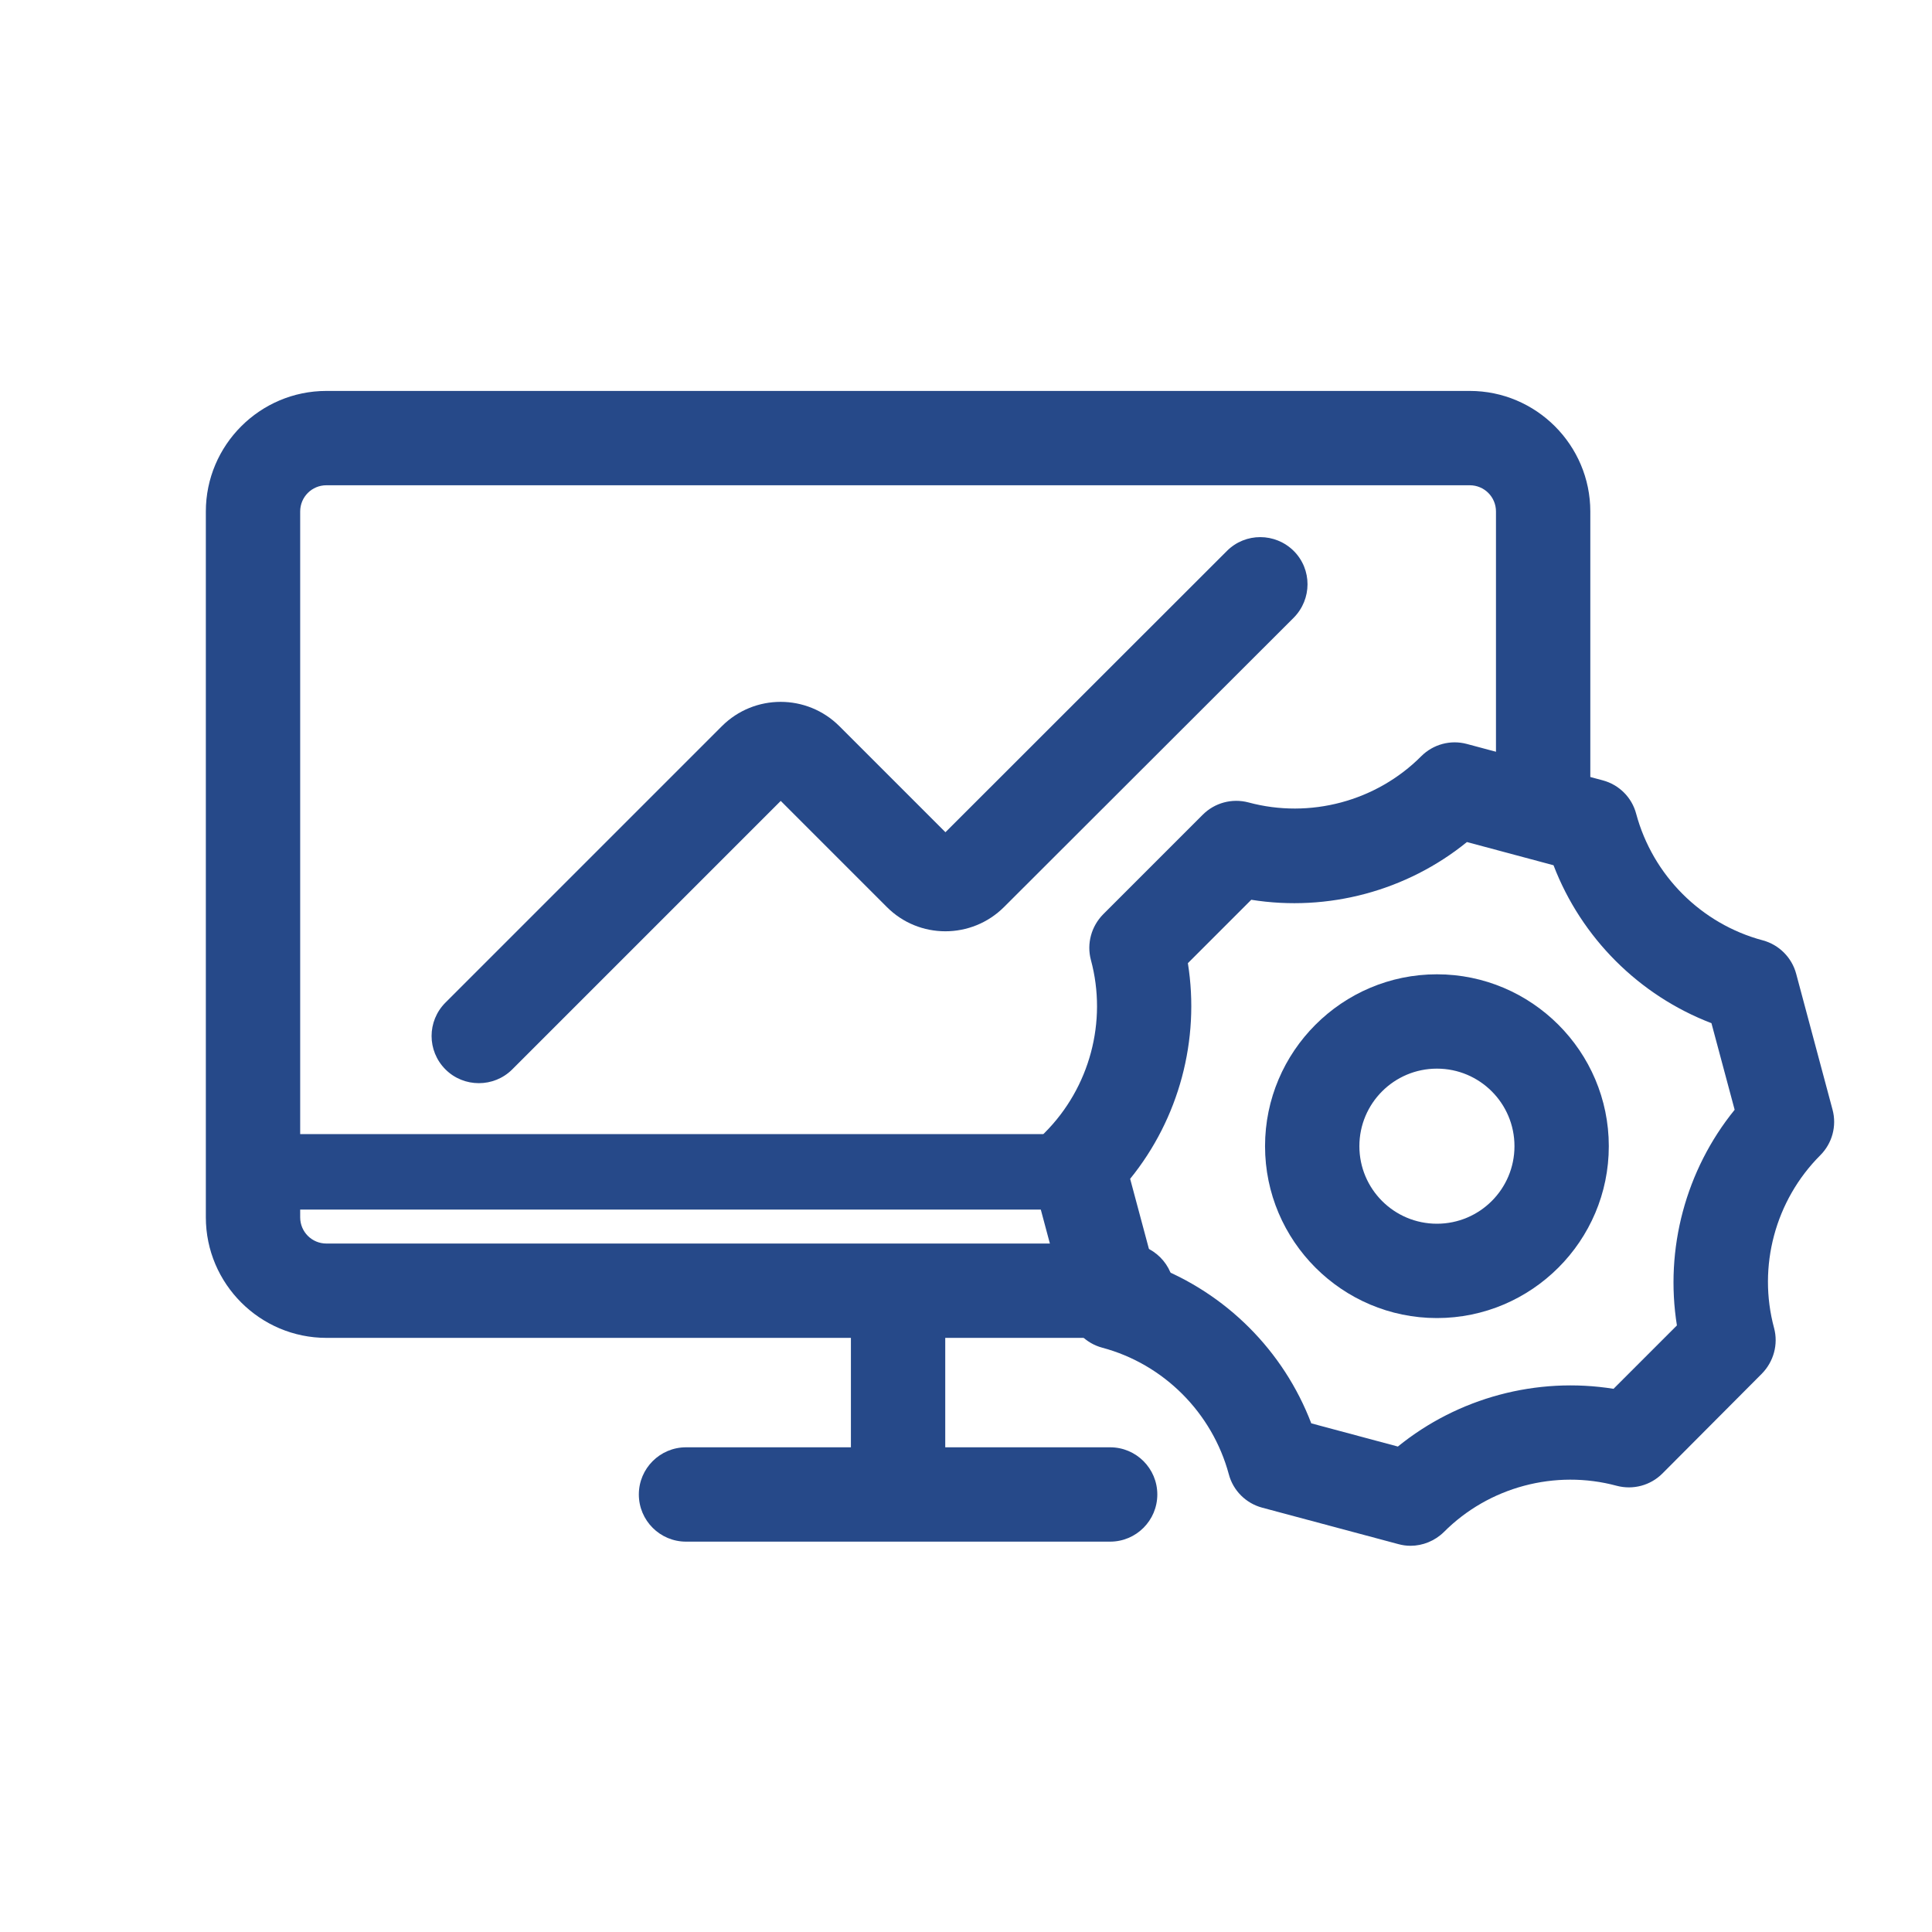
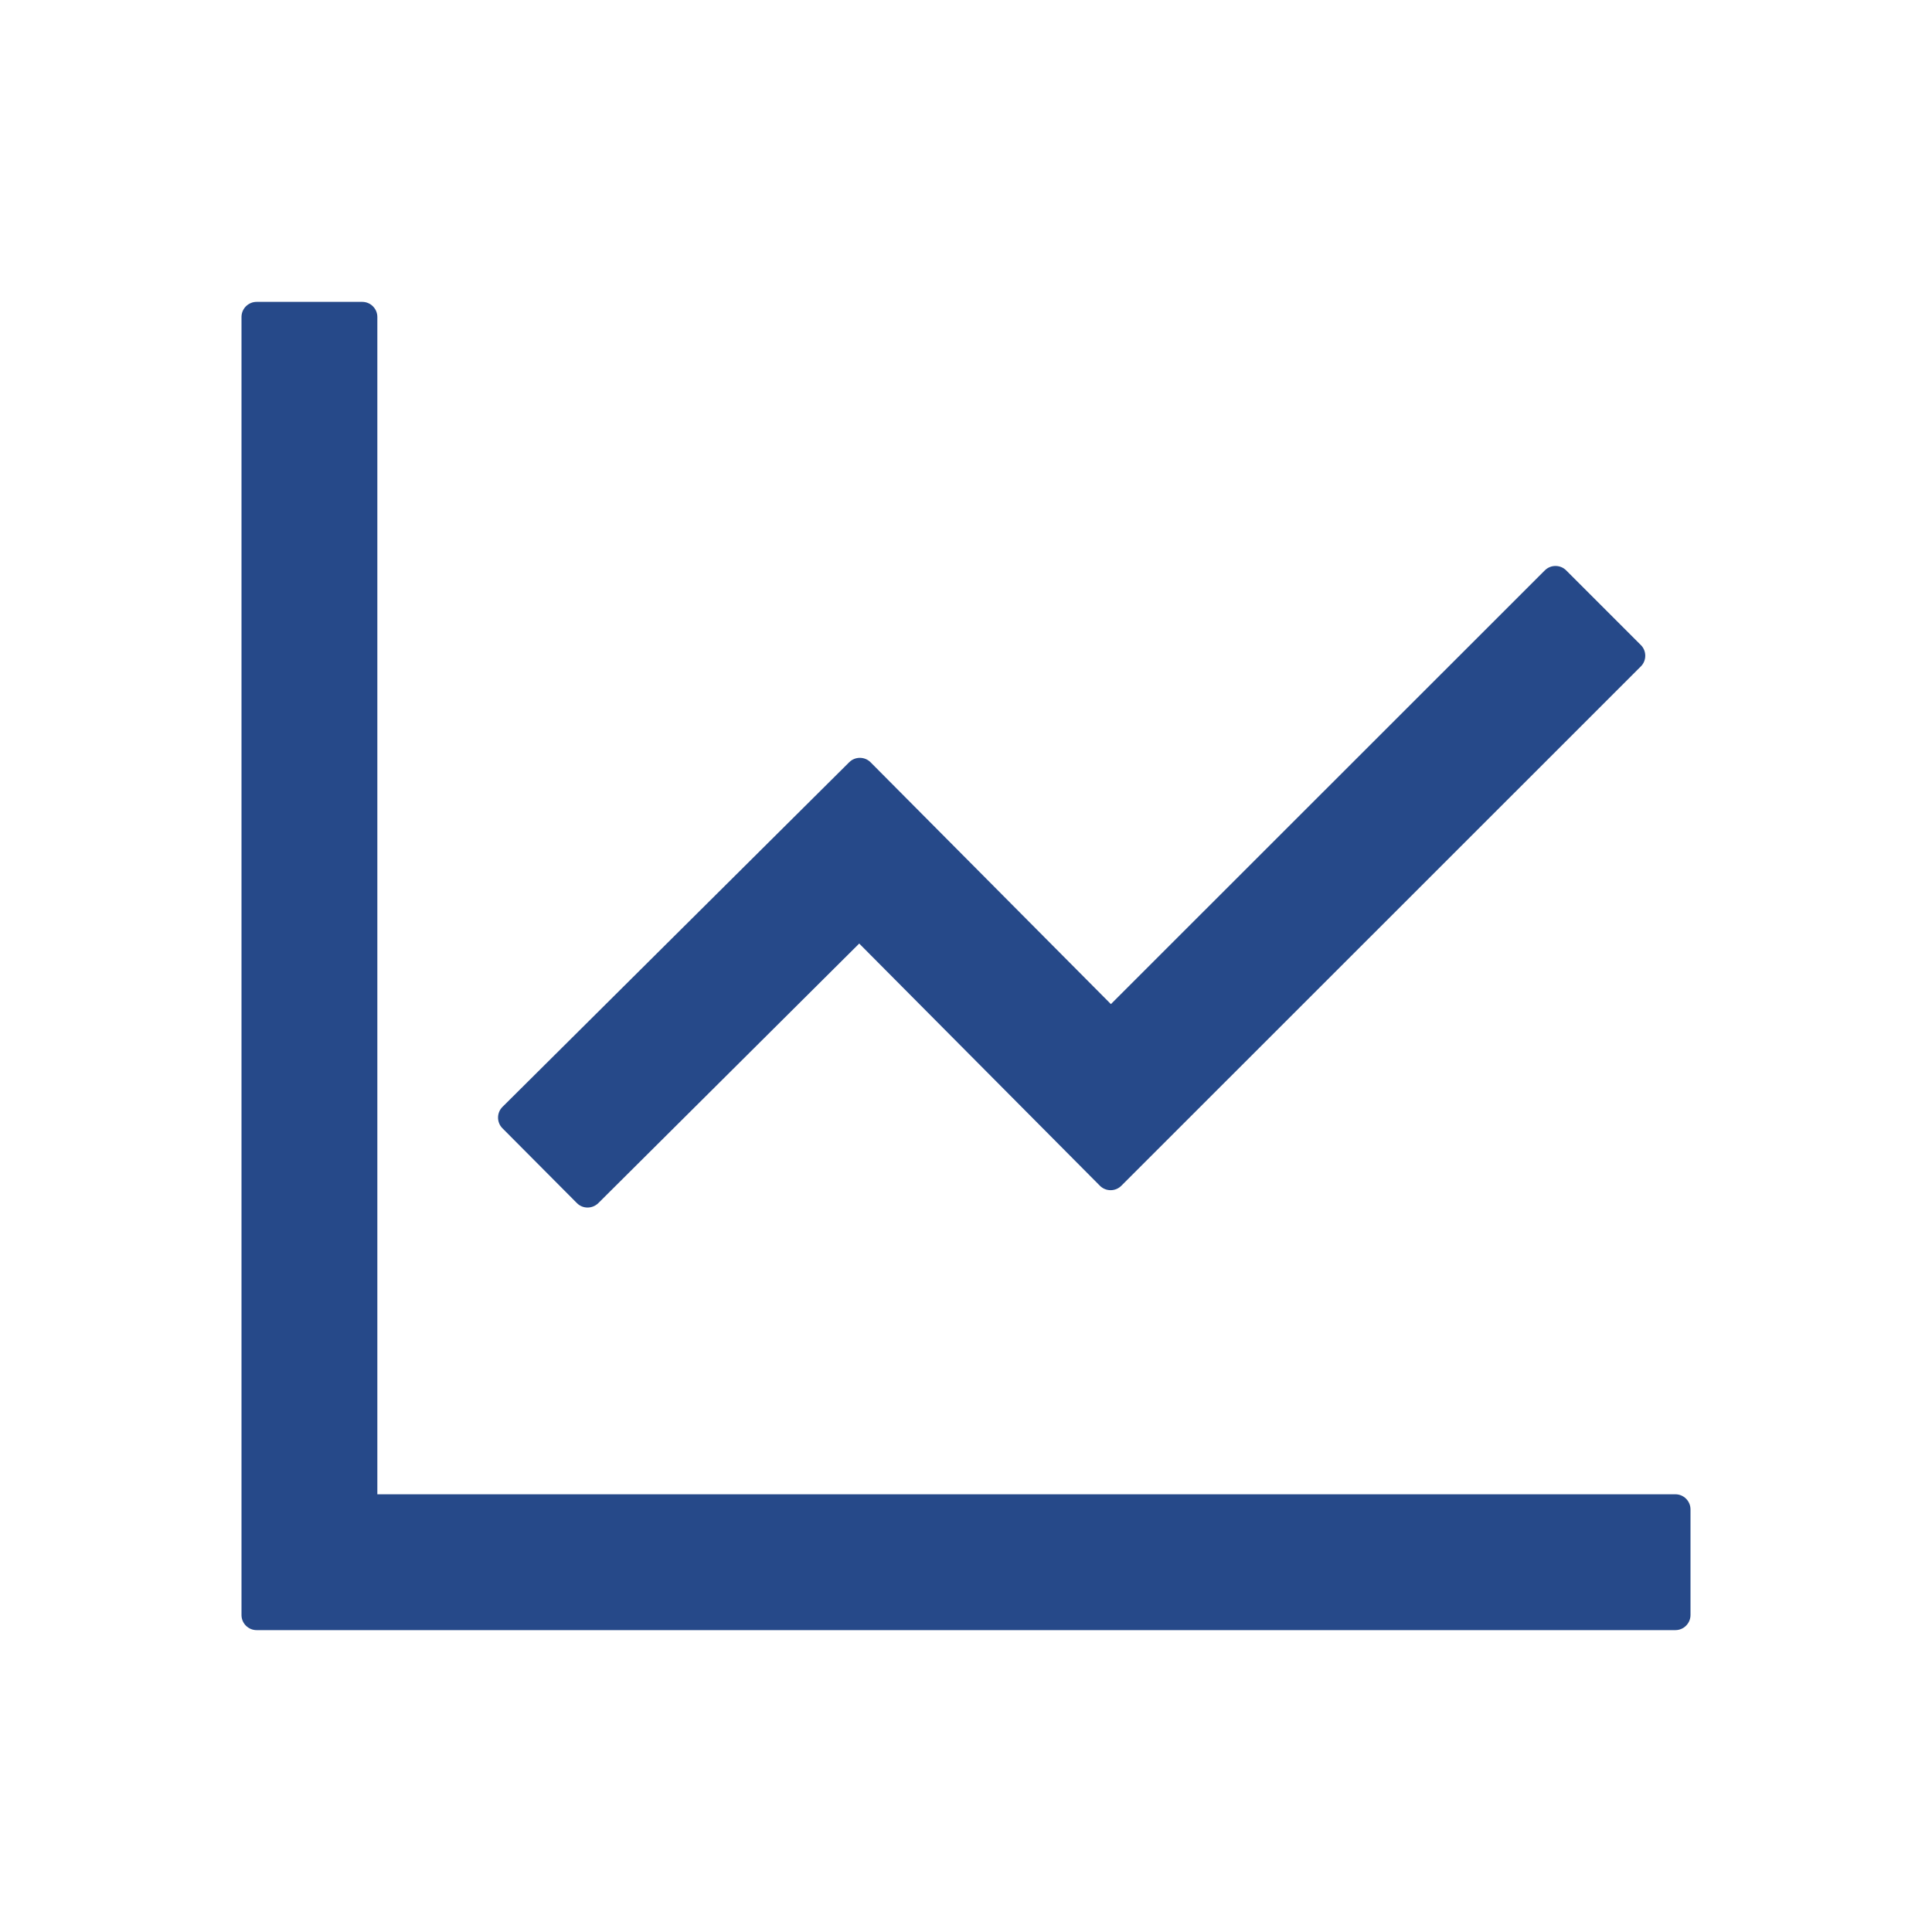
- <svg xmlns="http://www.w3.org/2000/svg" t="1556538136884" class="icon" style="" viewBox="0 0 1024 1024" version="1.1" p-id="6416" width="64" height="64">
+ <svg xmlns="http://www.w3.org/2000/svg" t="1557121168685" class="icon" style="" viewBox="0 0 1024 1024" version="1.1" p-id="9783" width="64" height="64">
  <defs>
    <style type="text/css" />
  </defs>
-   <path d="M597.3 709.1H173c-35.2 0-63.9-28.7-63.9-63.9V271.1c0-35.2 28.7-63.9 63.9-63.9h606c35.2 0 63.9 28.7 63.9 63.9v156.1c0 13.8-11.2 25-25 25s-25-11.2-25-25V271.1c0-7.7-6.2-13.9-13.9-13.9H173c-7.7 0-13.9 6.2-13.9 13.9v374.1c0 7.7 6.2 13.9 13.9 13.9h424.3c13.8 0 25 11.2 25 25s-11.2 25-25 25z" fill="#264989" p-id="6417" />
-   <path d="M476 802.5c-13.8 0-25-11.2-25-25v-91.4c0-13.8 11.2-25 25-25s25 11.2 25 25v91.4c0 13.8-11.2 25-25 25z" fill="#264989" p-id="6418" />
-   <path d="M588.4 817.1H363.6c-13.8 0-25-11.2-25-25s11.2-25 25-25h224.8c13.8 0 25 11.2 25 25s-11.2 25-25 25zM568.3 641.1H134.1c-11 0-20-9-20-20s9-20 20-20h434.2c11 0 20 9 20 20s-9 20-20 20z" fill="#264989" p-id="6419" />
-   <path d="M747.6 819.3c-2.2 0-4.3-0.3-6.5-0.9L669 799.1c-8.6-2.3-15.4-9-17.7-17.7-8.8-32.6-34.5-58.4-67.1-67.1-8.6-2.3-15.4-9.1-17.7-17.7l-19.3-72.1c-2.3-8.6 0.2-17.8 6.5-24.1 23.9-23.9 33.3-59 24.5-91.6-2.3-8.6 0.2-17.8 6.5-24.2l52.8-52.8c6.3-6.3 15.5-8.8 24.2-6.5 32.6 8.8 67.8-0.6 91.6-24.5 6.3-6.3 15.5-8.8 24.1-6.5l72.1 19.3c8.6 2.3 15.4 9 17.7 17.7 8.8 32.7 34.5 58.4 67.1 67.1 8.6 2.3 15.4 9.1 17.7 17.7l19.3 72.1c2.3 8.6-0.2 17.8-6.5 24.1-23.9 23.9-33.3 59-24.5 91.6 2.3 8.6-0.2 17.8-6.5 24.2L881.1 781c-6.3 6.3-15.5 8.8-24.2 6.5-32.6-8.8-67.8 0.6-91.6 24.5-4.8 4.7-11.2 7.3-17.7 7.3zM695 754.4l45.9 12.3c31.9-25.9 73.7-37.1 114.3-30.6l33.6-33.6c-6.5-40.6 4.7-82.4 30.6-114.3l-12.3-45.9c-38.4-14.7-69-45.3-83.7-83.7l-45.9-12.3c-31.9 25.9-73.7 37.1-114.3 30.6l-33.6 33.6c6.5 40.6-4.7 82.4-30.6 114.3l12.3 45.9c38.5 14.7 69 45.2 83.7 83.7z" fill="#264989" p-id="6420" />
-   <path d="M761.6 698.6c-50.2 0-91.1-40.9-91.1-91.1 0-50.2 40.9-91.1 91.1-91.1 50.2 0 91.1 40.9 91.1 91.1 0 50.2-40.9 91.1-91.1 91.1z m0-132.2c-22.7 0-41.1 18.4-41.1 41.1 0 22.7 18.4 41.1 41.1 41.1 22.7 0 41.1-18.4 41.1-41.1 0-22.7-18.4-41.1-41.1-41.1zM253.8 574.1c-6.4 0-12.8-2.4-17.7-7.3-9.8-9.8-9.8-25.6 0-35.4l146.5-146.5c17.2-17.2 45.1-17.2 62.3 0l56.2 56.2L650.3 292c9.8-9.8 25.6-9.7 35.4 0 9.8 9.8 9.7 25.6 0 35.4L532.2 480.7c-17.2 17.2-45.1 17.2-62.2 0l-56.2-56.2-142.3 142.3c-4.9 4.9-11.3 7.3-17.7 7.3z" fill="#264989" p-id="6421" />
+   <path d="M888 792H200V168c0-4.4-3.6-8-8-8h-56c-4.4 0-8 3.6-8 8v688c0 4.4 3.6 8 8 8h752c4.4 0 8-3.6 8-8v-56c0-4.4-3.6-8-8-8z" p-id="9784" fill="#264989" />
+   <path d="M305.8 637.7c3.1 3.1 8.1 3.1 11.3 0l138.3-137.6L583 628.5c3.1 3.1 8.2 3.1 11.3 0l275.4-275.3c3.1-3.1 3.1-8.2 0-11.3l-39.6-39.6c-3.1-3.1-8.2-3.1-11.3 0l-230 229.9L461.4 404c-3.1-3.1-8.2-3.1-11.3 0L266.3 586.7c-3.1 3.1-3.1 8.2 0 11.3l39.5 39.7z" p-id="9785" fill="#264989" />
</svg>
